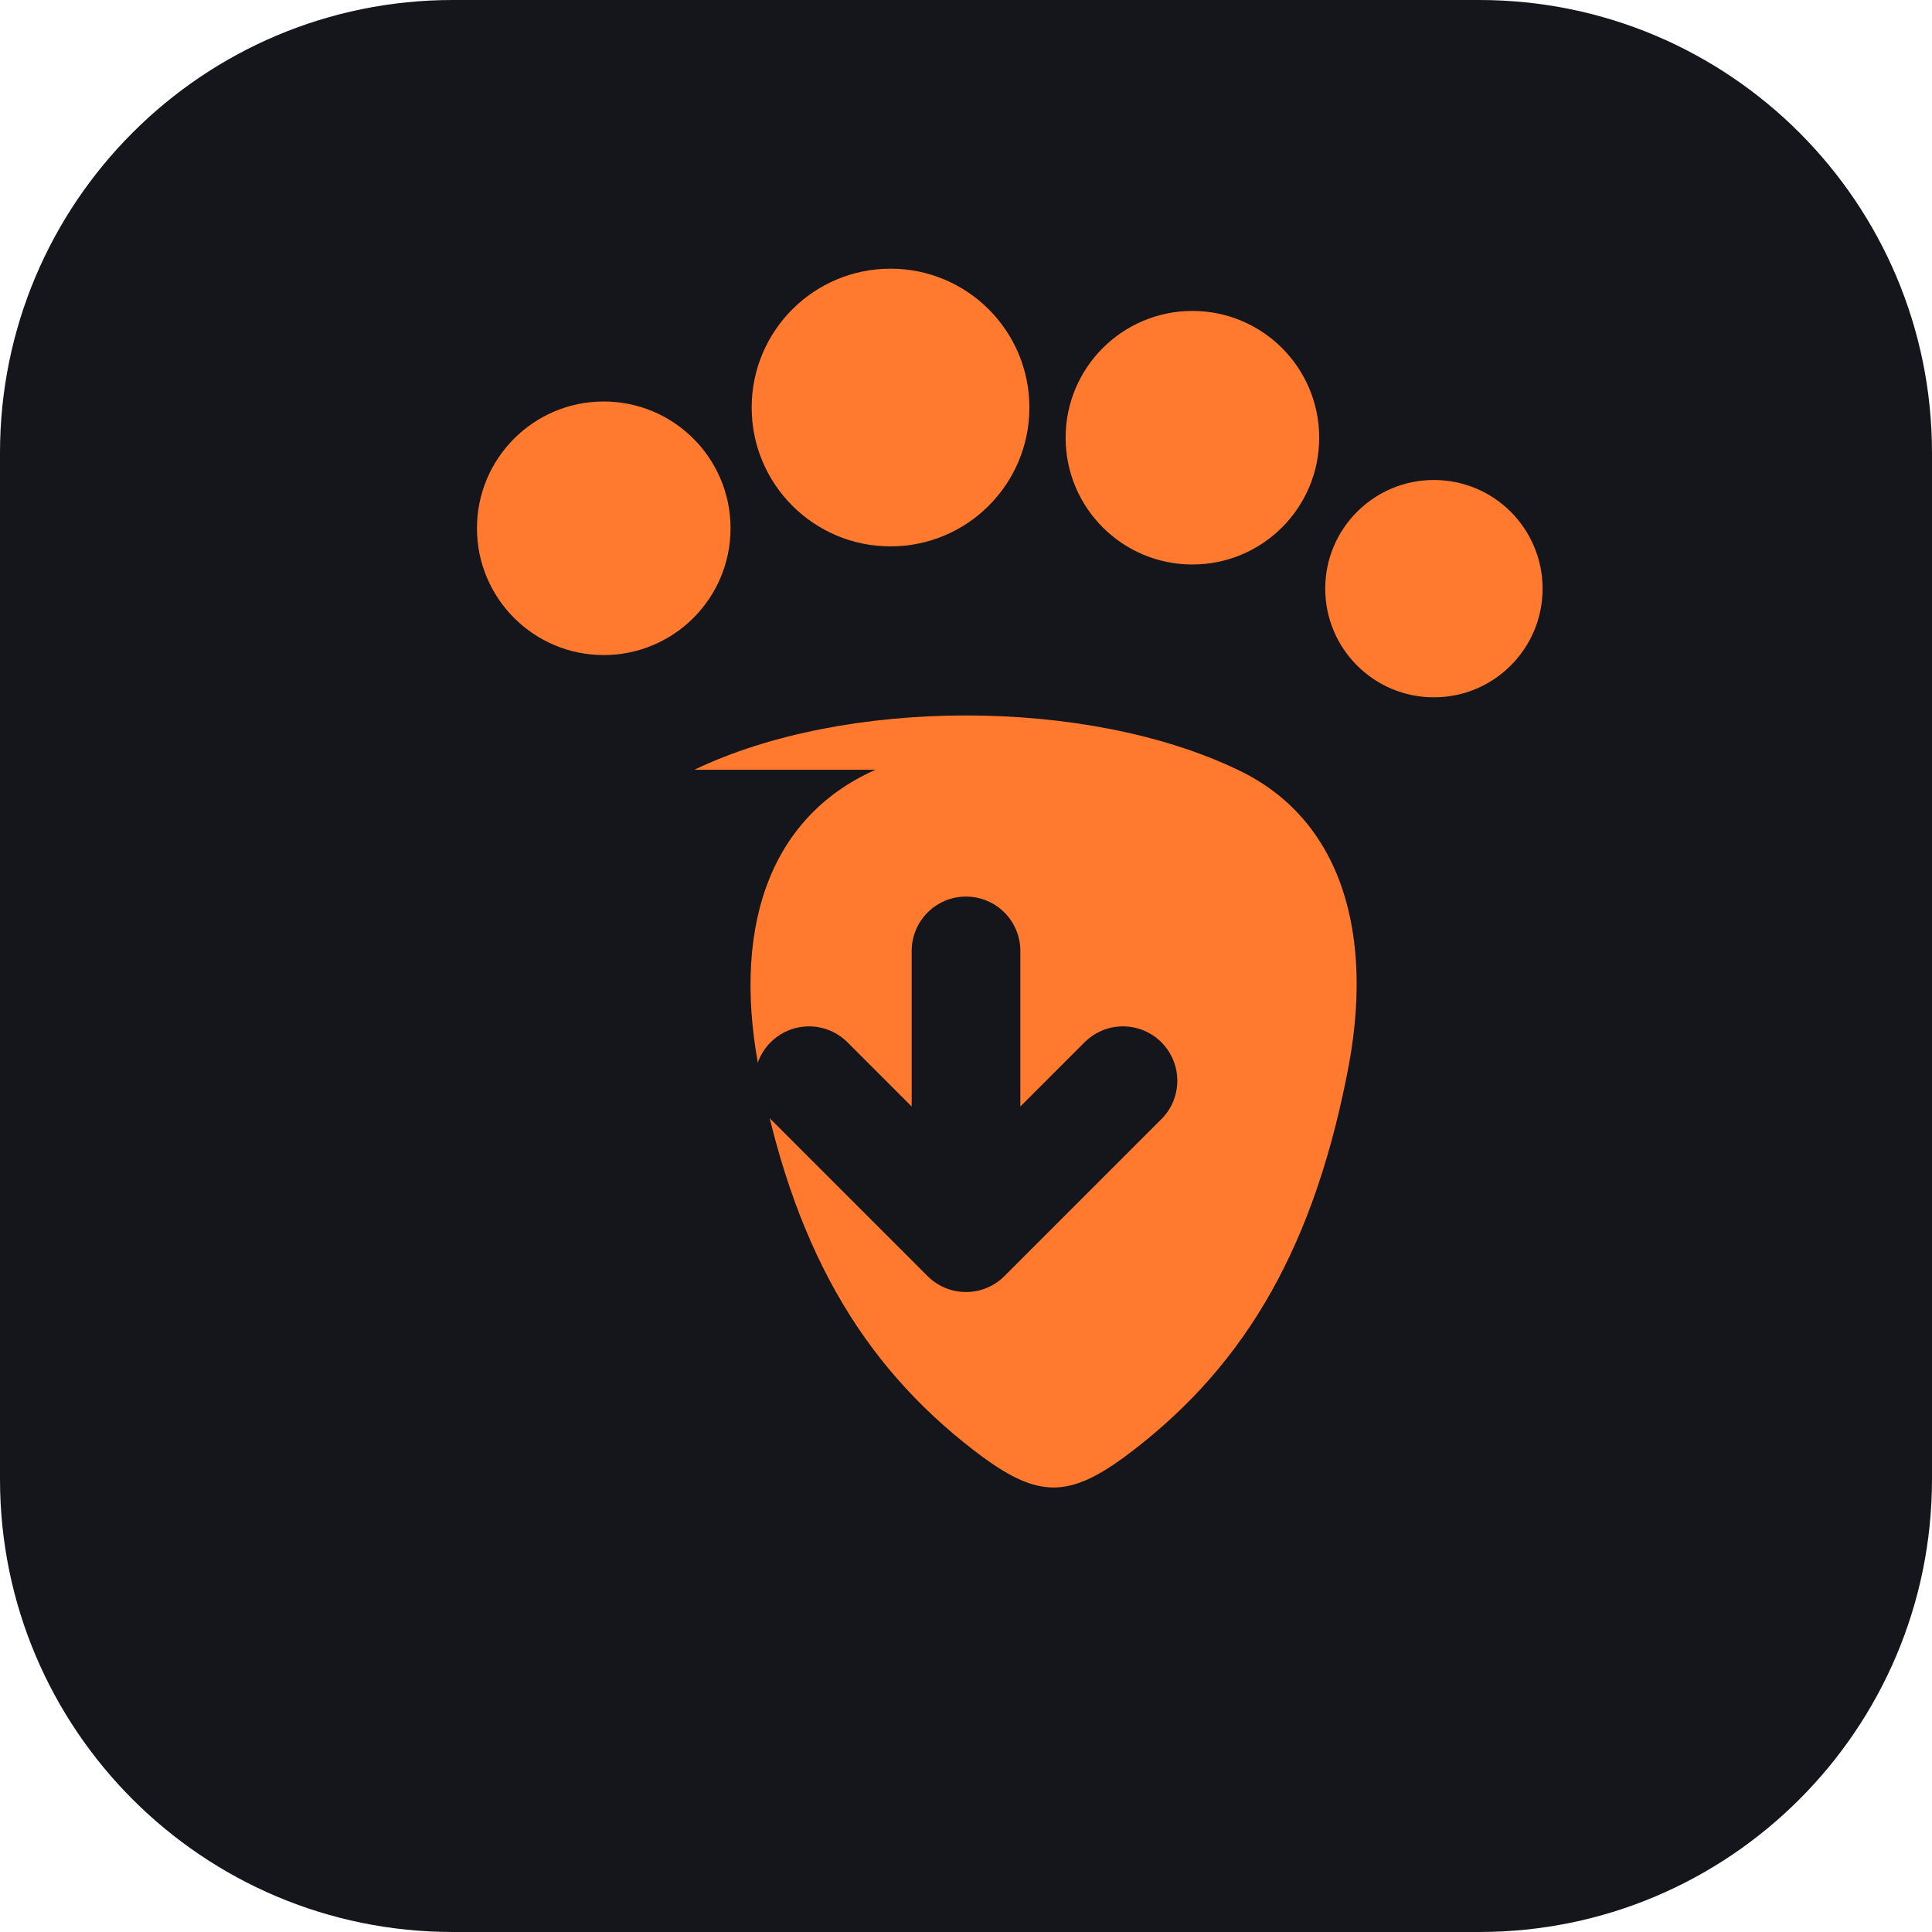
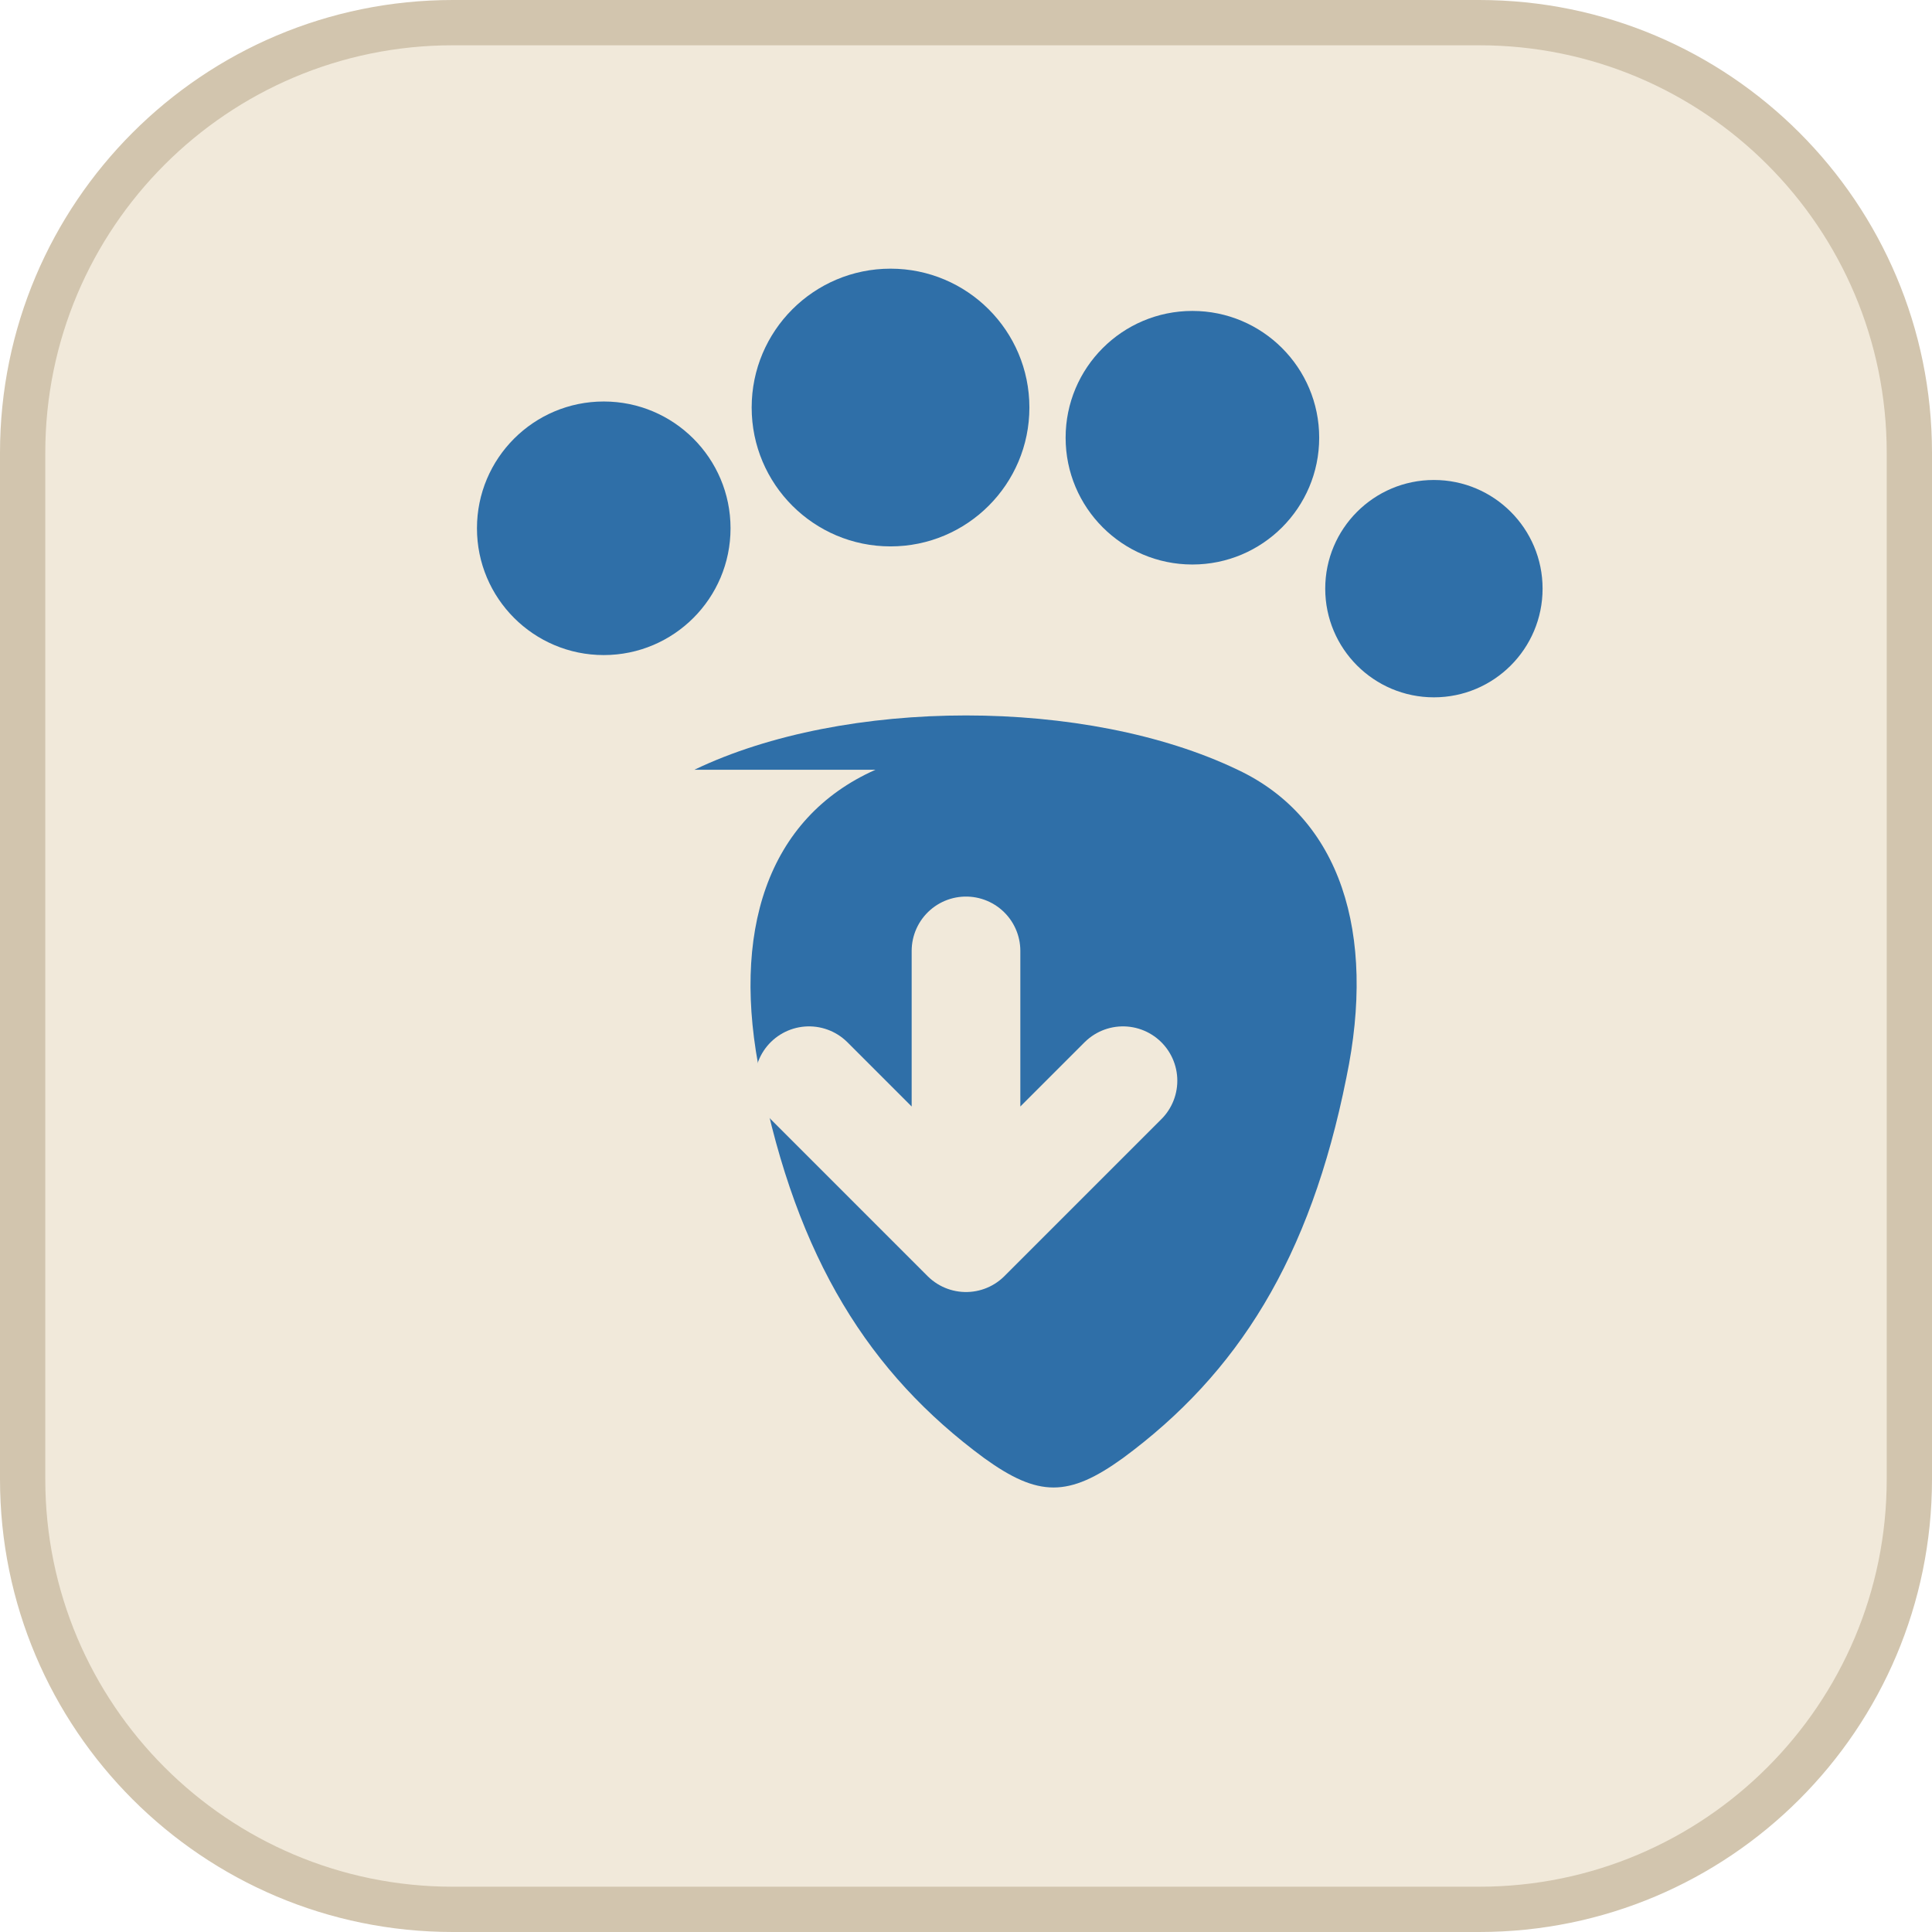
<svg xmlns="http://www.w3.org/2000/svg" viewBox="0 0 64 64" width="64" height="64" role="img" aria-label="Footorrent">
-   <rect width="64" height="64" rx="15" fill="#14161C" />
-   <g fill="#FF7A2F">
+   <rect x="0.75" y="0.75" width="62.5" height="62.5" rx="14.25" fill="#F1E9DA" stroke="#D2C5AE" stroke-width="1.5" />
+   <g fill="#2F6FA8">
    <circle cx="20" cy="17.5" r="4.2" />
    <circle cx="29.5" cy="13.5" r="4.6" />
    <circle cx="39.5" cy="14.5" r="4.2" />
    <circle cx="47.5" cy="19.5" r="3.6" />
    <path d="M23 25.5c5-2.4 13-2.4 18 0 3.4 1.6 4.6 5.4 3.6 10.2-1.2 6-3.6 9.8-7.4 12.6-1.8 1.3-2.8 1.3-4.6 0-3.8-2.8-6.2-6.6-7.4-12.6-1-4.8.2-8.6 3.8-10.2z" />
  </g>
-   <path d="M32 31.5v9.5m0 0-5.2-5.2M32 41l5.2-5.2" fill="none" stroke="#14161C" stroke-width="3.6" stroke-linecap="round" stroke-linejoin="round" />
+   <path d="M32 31.5v9.5m0 0-5.2-5.2M32 41l5.2-5.2" fill="none" stroke="#F1E9DA" stroke-width="3.6" stroke-linecap="round" stroke-linejoin="round" />
</svg>
